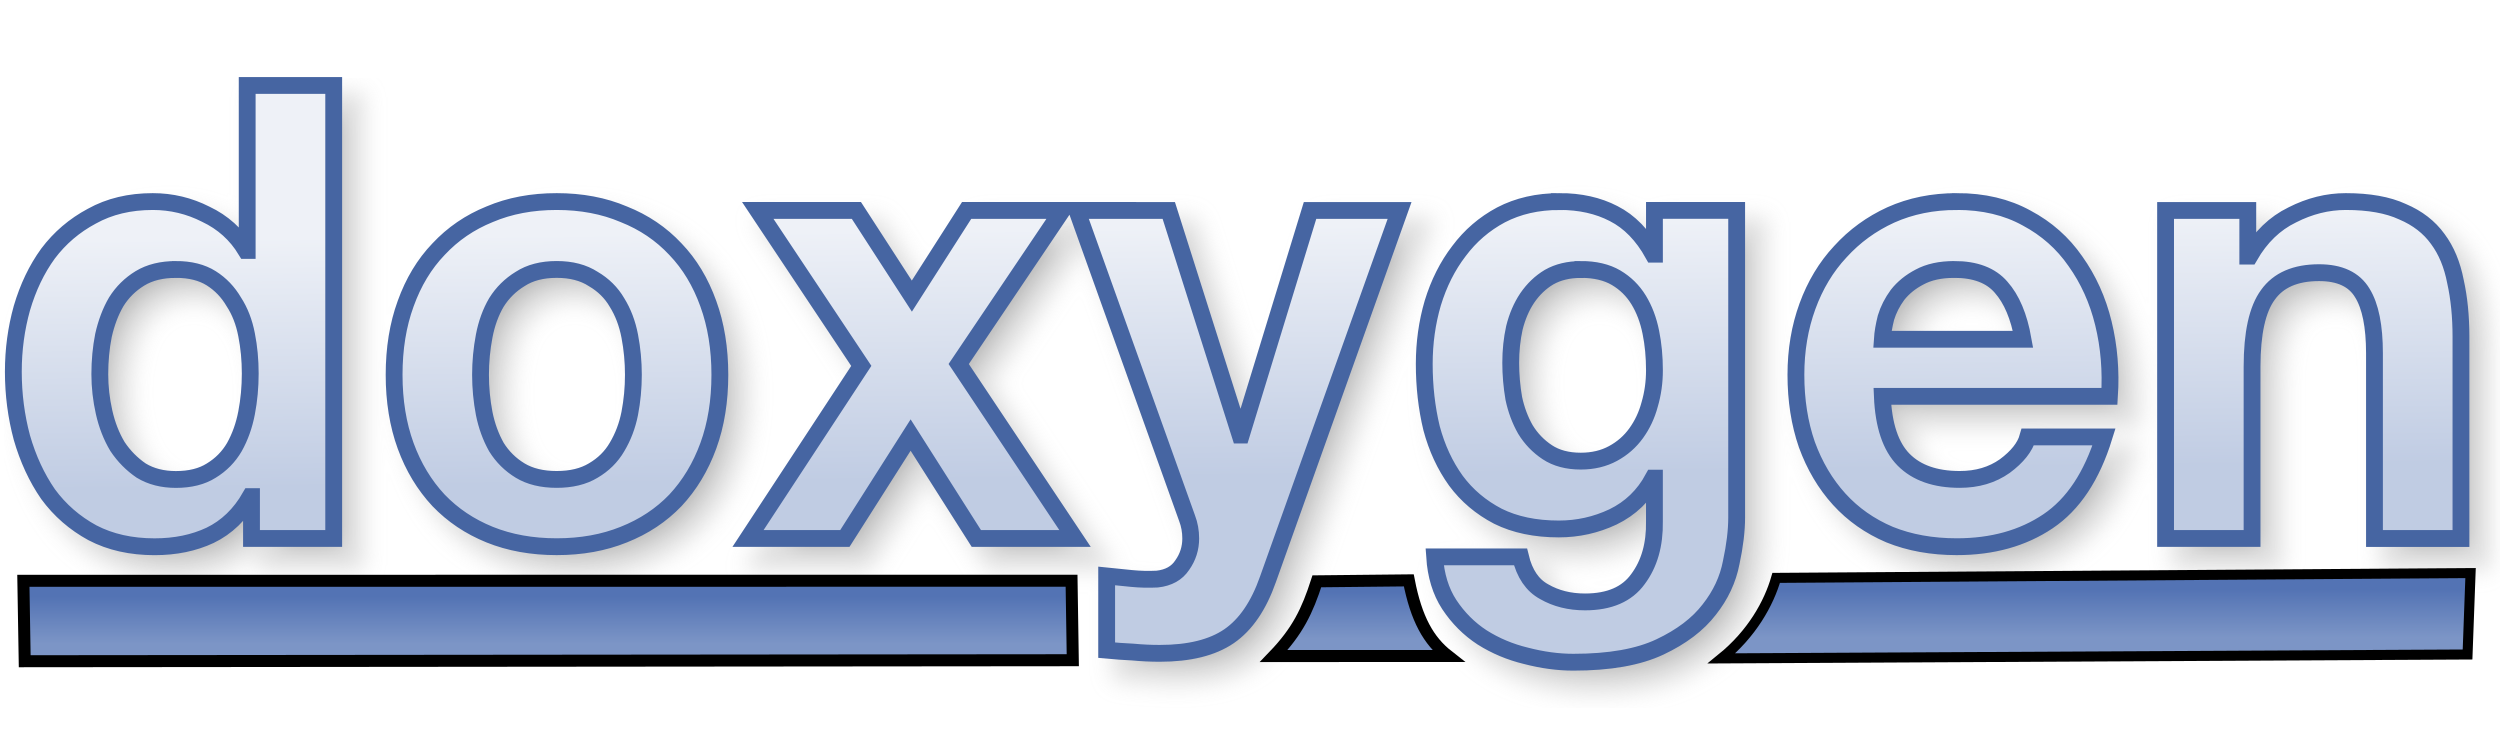
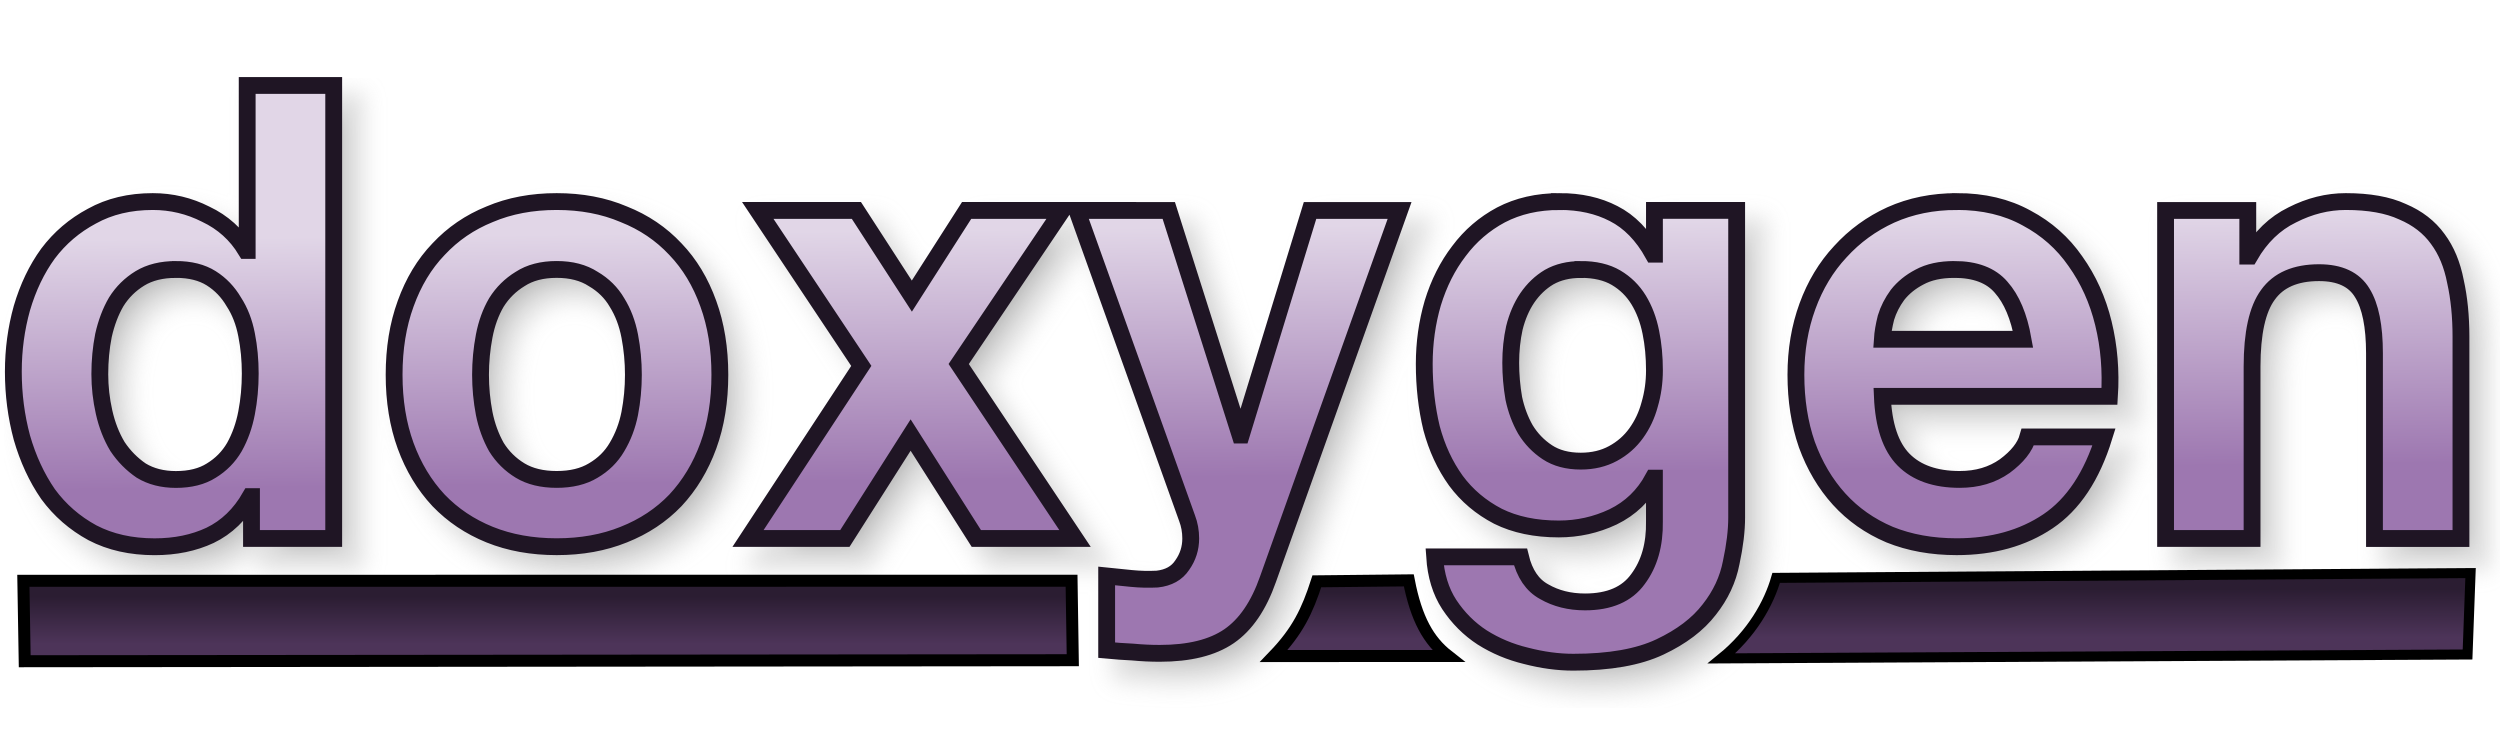
<svg xmlns="http://www.w3.org/2000/svg" xmlns:xlink="http://www.w3.org/1999/xlink" version="1.1" viewBox="0 0 104 31">
  <defs>
    <linearGradient id="a">
-       <stop stop-color="#5373B4" offset="0" />
-       <stop stop-color="#7C95C6" offset="1" />
+       <stop stop-color="#2B1D32" offset="0" />
+       <stop stop-color="#4D3459" offset="1" />
    </linearGradient>
    <linearGradient id="d" x1="31.474" x2="31.474" y1="24.821" y2="26.773" gradientUnits="userSpaceOnUse" xlink:href="#a" />
    <linearGradient id="c" x1="31.474" x2="31.474" y1="24.821" y2="26.773" gradientTransform="matrix(.6816 0 0 1.0248 72.391 -.91809)" gradientUnits="userSpaceOnUse" xlink:href="#a" />
    <linearGradient id="b" x1="56.295" x2="56.295" y1="24.622" y2="26.574" gradientUnits="userSpaceOnUse" xlink:href="#a" />
    <linearGradient id="e" x1="49.067" x2="48.956" y1="19.719" y2="9.523" gradientTransform="matrix(.97968 0 0 1.0207 -.25579 -.25579)" gradientUnits="userSpaceOnUse">
-       <stop stop-color="#C0CCE3" offset="0" />
-       <stop stop-color="#EEF1F7" offset="1" />
+       <stop stop-color="#9D77B0" offset="0" />
+       <stop stop-color="#E1D6E7" offset="1" />
    </linearGradient>
    <filter id="f" x="-.011" y="-.045" width="1.021" height="1.091" color-interpolation-filters="sRGB">
      <feGaussianBlur stdDeviation="0.453" />
    </filter>
  </defs>
  <g>
    <path transform="translate(-2.5759 -27.848)" d="m13.609 32.203v6.863h-0.051c-0.405-0.669-0.963-1.171-1.672-1.506-0.692-0.352-1.428-0.527-2.205-0.527-0.963 0-1.807 0.203-2.533 0.607-0.726 0.387-1.334 0.906-1.824 1.557-0.473 0.651-0.835 1.409-1.088 2.272-0.236 0.845-0.355 1.724-0.355 2.639 0 0.95 0.119 1.864 0.355 2.744 0.253 0.88 0.615 1.663 1.088 2.35 0.49 0.669 1.107 1.207 1.85 1.611 0.743 0.387 1.604 0.58 2.584 0.58 0.861 0 1.631-0.158 2.307-0.475 0.692-0.334 1.25-0.872 1.672-1.611h0.051v1.742h3.42v-18.846zm12.875 4.83c-1.03 0-1.96 0.175-2.787 0.527-0.828 0.334-1.536 0.82-2.127 1.453-0.591 0.616-1.048 1.372-1.369 2.269-0.321 0.88-0.48 1.866-0.48 2.957s0.16 2.075 0.48 2.955c0.321 0.88 0.778 1.636 1.369 2.269 0.591 0.616 1.299 1.091 2.127 1.426 0.828 0.334 1.757 0.502 2.787 0.502 1.03 0 1.96-0.168 2.787-0.502 0.844-0.334 1.561-0.81 2.152-1.426 0.591-0.633 1.048-1.39 1.369-2.269 0.321-0.88 0.48-1.864 0.48-2.955s-0.16-2.077-0.48-2.957c-0.321-0.897-0.778-1.654-1.369-2.269-0.591-0.633-1.308-1.119-2.152-1.453-0.828-0.352-1.757-0.527-2.787-0.527zm41.715 0c-0.912 0-1.722 0.185-2.432 0.555-0.692 0.37-1.275 0.87-1.748 1.504-0.473 0.616-0.837 1.337-1.09 2.164-0.236 0.809-0.354 1.655-0.354 2.535 0 0.933 0.1 1.821 0.303 2.666 0.22 0.827 0.558 1.556 1.014 2.189 0.456 0.616 1.039 1.109 1.748 1.478 0.709 0.352 1.554 0.529 2.533 0.529 0.794 0 1.545-0.168 2.254-0.502 0.726-0.352 1.283-0.89 1.672-1.611h0.051v1.795c0.017 0.968-0.211 1.769-0.684 2.402-0.456 0.633-1.19 0.951-2.203 0.951-0.642 0-1.208-0.142-1.697-0.424-0.49-0.264-0.819-0.747-0.988-1.451h-3.572c0.051 0.774 0.253 1.435 0.607 1.98 0.372 0.563 0.829 1.019 1.369 1.371 0.557 0.352 1.166 0.607 1.824 0.766 0.676 0.176 1.333 0.266 1.975 0.266 1.503 0 2.703-0.212 3.598-0.635 0.895-0.422 1.58-0.941 2.053-1.557 0.473-0.598 0.777-1.249 0.912-1.953 0.152-0.704 0.227-1.329 0.227-1.875v-12.775h-3.42v1.822h-0.051c-0.439-0.792-0.988-1.355-1.647-1.69-0.642-0.334-1.393-0.502-2.254-0.502zm16.523 0c-0.996 0-1.909 0.185-2.736 0.555-0.811 0.37-1.512 0.88-2.103 1.531-0.591 0.633-1.046 1.39-1.367 2.269s-0.48 1.831-0.48 2.852c0 1.056 0.151 2.022 0.455 2.902 0.321 0.88 0.768 1.636 1.342 2.269 0.574 0.633 1.276 1.127 2.103 1.478 0.828 0.334 1.757 0.502 2.787 0.502 1.486 0 2.752-0.353 3.799-1.057 1.047-0.704 1.825-1.873 2.332-3.51h-3.168c-0.118 0.422-0.439 0.828-0.963 1.215-0.524 0.37-1.147 0.553-1.873 0.553-1.013 0-1.792-0.273-2.332-0.818-0.54-0.545-0.836-1.425-0.887-2.639h9.449c0.068-1.056-0.016-2.067-0.252-3.035-0.236-0.968-0.626-1.829-1.166-2.586-0.524-0.757-1.2-1.355-2.027-1.795-0.828-0.458-1.797-0.688-2.912-0.688zm16.189 0c-0.76 0-1.502 0.185-2.228 0.555-0.726 0.352-1.317 0.923-1.773 1.715h-0.076v-1.9h-3.42v13.646h3.598v-7.152c0-1.39 0.219-2.384 0.658-2.982 0.439-0.616 1.149-0.924 2.129-0.924 0.861 0 1.461 0.281 1.799 0.844 0.338 0.545 0.506 1.382 0.506 2.508v7.707h3.598v-8.393c0-0.845-0.076-1.611-0.229-2.297-0.135-0.704-0.38-1.292-0.734-1.768-0.355-0.493-0.844-0.873-1.469-1.137-0.608-0.282-1.395-0.422-2.357-0.422zm-66.063 0.369 4.307 6.467-4.713 7.18h4.029l2.736-4.303 2.734 4.303h4.106l-4.84-7.258 4.307-6.389h-3.977l-2.279 3.564-2.307-3.564zm13.275 0 4.584 12.803c0.101 0.264 0.152 0.545 0.152 0.844 0 0.405-0.117 0.775-0.354 1.109-0.22 0.334-0.566 0.527-1.039 0.58-0.355 0.018-0.71 0.01-1.065-0.025-0.355-0.035-0.701-0.07-1.039-0.105v3.088c0.372 0.035 0.735 0.061 1.09 0.078 0.372 0.035 0.744 0.053 1.115 0.053 1.233 0 2.194-0.238 2.887-0.713 0.692-0.475 1.233-1.266 1.621-2.375l5.473-15.336h-3.725l-2.861 9.344h-0.051l-2.965-9.344zm-37.48 2.455c0.591 0 1.082 0.123 1.471 0.369 0.388 0.246 0.699 0.572 0.936 0.977 0.253 0.387 0.432 0.845 0.533 1.373 0.101 0.51 0.152 1.048 0.152 1.611 0 0.563-0.051 1.107-0.152 1.635-0.101 0.528-0.271 1.004-0.508 1.426-0.236 0.405-0.556 0.73-0.961 0.977-0.388 0.246-0.88 0.369-1.471 0.369-0.557 0-1.038-0.123-1.443-0.369-0.388-0.264-0.718-0.597-0.988-1.002-0.253-0.422-0.438-0.898-0.557-1.426s-0.178-1.056-0.178-1.584c-1e-7 -0.563 0.051-1.099 0.152-1.609 0.118-0.528 0.295-0.996 0.531-1.4 0.253-0.405 0.583-0.73 0.988-0.977 0.405-0.246 0.903-0.369 1.494-0.369zm15.84 0c0.608 0 1.114 0.133 1.52 0.396 0.422 0.246 0.752 0.572 0.988 0.977 0.253 0.405 0.43 0.871 0.531 1.398 0.101 0.528 0.152 1.066 0.152 1.611 0 0.545-0.051 1.081-0.152 1.609-0.101 0.51-0.278 0.976-0.531 1.398-0.236 0.405-0.566 0.73-0.988 0.977-0.405 0.246-0.912 0.369-1.52 0.369-0.608 0-1.114-0.123-1.52-0.369s-0.735-0.572-0.988-0.977c-0.236-0.422-0.406-0.888-0.508-1.398-0.101-0.528-0.152-1.064-0.152-1.609 0-0.545 0.051-1.083 0.152-1.611 0.101-0.528 0.271-0.994 0.508-1.398 0.253-0.405 0.583-0.73 0.988-0.977 0.405-0.264 0.912-0.396 1.52-0.396zm42.602 0c0.591 0 1.08 0.115 1.469 0.344 0.388 0.229 0.701 0.537 0.938 0.924 0.236 0.387 0.406 0.835 0.508 1.346 0.101 0.493 0.15 1.021 0.15 1.584 0 0.493-0.066 0.968-0.201 1.426-0.118 0.44-0.305 0.836-0.559 1.188-0.253 0.352-0.574 0.633-0.963 0.844-0.388 0.211-0.835 0.318-1.342 0.318-0.557 0-1.021-0.125-1.393-0.371-0.372-0.246-0.676-0.562-0.912-0.949-0.22-0.387-0.381-0.818-0.482-1.293-0.084-0.493-0.127-0.986-0.127-1.478 0-0.51 0.051-0.994 0.152-1.451 0.118-0.475 0.297-0.89 0.533-1.242 0.253-0.37 0.557-0.66 0.912-0.871 0.372-0.211 0.81-0.316 1.316-0.316zm15.535 0c0.878 0 1.529 0.248 1.951 0.74 0.439 0.493 0.743 1.214 0.912 2.164h-5.854c0.017-0.264 0.068-0.564 0.152-0.898 0.101-0.334 0.263-0.65 0.482-0.949 0.236-0.299 0.541-0.547 0.912-0.74 0.388-0.211 0.869-0.316 1.443-0.316z" filter="url(#f)" opacity=".3" stroke="#969696" />
    <path d="m0.972 24.161 43.605-0.002 0.051 3.306-43.6 0.042z" fill="url(#d)" stroke="#000" stroke-width=".5" />
-     <path d="m10.283 3.555v6.863h-0.051c-0.405-0.669-0.963-1.171-1.672-1.506-0.692-0.352-1.428-0.527-2.205-0.527-0.963 0-1.807 0.203-2.533 0.607-0.726 0.387-1.334 0.906-1.824 1.557-0.473 0.651-0.835 1.409-1.088 2.272-0.236 0.845-0.355 1.724-0.355 2.639 0 0.95 0.119 1.864 0.355 2.744 0.253 0.88 0.615 1.663 1.088 2.35 0.49 0.669 1.107 1.207 1.85 1.611 0.743 0.387 1.604 0.58 2.584 0.58 0.861 0 1.631-0.158 2.307-0.475 0.692-0.334 1.25-0.872 1.672-1.611h0.051v1.742h3.42v-18.846zm12.875 4.83c-1.03 0-1.96 0.175-2.787 0.527-0.828 0.334-1.536 0.82-2.127 1.453-0.591 0.616-1.048 1.372-1.369 2.269-0.321 0.88-0.48 1.866-0.48 2.957s0.16 2.075 0.48 2.955c0.321 0.88 0.778 1.636 1.369 2.269 0.591 0.616 1.299 1.091 2.127 1.426 0.828 0.334 1.757 0.502 2.787 0.502 1.03 0 1.96-0.168 2.787-0.502 0.844-0.334 1.561-0.81 2.152-1.426 0.591-0.633 1.048-1.39 1.369-2.269 0.321-0.88 0.48-1.864 0.48-2.955s-0.16-2.077-0.48-2.957c-0.321-0.897-0.778-1.654-1.369-2.269-0.591-0.633-1.308-1.119-2.152-1.453-0.828-0.352-1.757-0.527-2.787-0.527zm41.715 0c-0.912 0-1.722 0.185-2.432 0.555-0.692 0.37-1.275 0.87-1.748 1.504-0.473 0.616-0.837 1.337-1.09 2.164-0.236 0.809-0.354 1.655-0.354 2.535 0 0.933 0.1 1.821 0.303 2.666 0.22 0.827 0.558 1.556 1.014 2.189 0.456 0.616 1.039 1.109 1.748 1.478 0.709 0.352 1.554 0.529 2.533 0.529 0.794 0 1.545-0.168 2.254-0.502 0.726-0.352 1.283-0.89 1.672-1.611h0.051v1.795c0.017 0.968-0.211 1.769-0.684 2.402-0.456 0.633-1.19 0.951-2.203 0.951-0.642 0-1.208-0.142-1.697-0.424-0.49-0.264-0.819-0.747-0.988-1.451h-3.572c0.051 0.774 0.253 1.435 0.607 1.98 0.372 0.563 0.829 1.019 1.369 1.371 0.557 0.352 1.166 0.607 1.824 0.766 0.676 0.176 1.333 0.266 1.975 0.266 1.503 0 2.703-0.212 3.598-0.635 0.895-0.422 1.58-0.941 2.053-1.557 0.473-0.598 0.777-1.249 0.912-1.953 0.152-0.704 0.227-1.329 0.227-1.875v-12.775h-3.42v1.822h-0.051c-0.439-0.792-0.988-1.355-1.647-1.69-0.642-0.334-1.393-0.502-2.254-0.502zm16.523 0c-0.996 0-1.909 0.185-2.736 0.555-0.811 0.37-1.512 0.88-2.103 1.531-0.591 0.633-1.046 1.39-1.367 2.269s-0.48 1.831-0.48 2.852c0 1.056 0.151 2.022 0.455 2.902 0.321 0.88 0.768 1.636 1.342 2.269 0.574 0.633 1.276 1.127 2.103 1.478 0.828 0.334 1.757 0.502 2.787 0.502 1.486 0 2.752-0.353 3.799-1.057 1.047-0.704 1.825-1.873 2.332-3.51h-3.168c-0.118 0.422-0.439 0.828-0.963 1.215-0.524 0.37-1.147 0.553-1.873 0.553-1.013 0-1.792-0.273-2.332-0.818-0.54-0.545-0.836-1.425-0.887-2.639h9.449c0.068-1.056-0.016-2.067-0.252-3.035-0.236-0.968-0.626-1.829-1.166-2.586-0.524-0.757-1.2-1.355-2.027-1.795-0.828-0.458-1.797-0.688-2.912-0.688zm16.189 0c-0.76 0-1.502 0.185-2.228 0.555-0.726 0.352-1.317 0.923-1.773 1.715h-0.076v-1.9h-3.42v13.646h3.598v-7.152c0-1.39 0.219-2.384 0.658-2.982 0.439-0.616 1.149-0.924 2.129-0.924 0.861 0 1.461 0.281 1.799 0.844 0.338 0.545 0.506 1.382 0.506 2.508v7.707h3.598v-8.393c0-0.845-0.076-1.611-0.229-2.297-0.135-0.704-0.38-1.292-0.734-1.768-0.355-0.493-0.844-0.873-1.469-1.137-0.608-0.282-1.395-0.422-2.357-0.422zm-66.062 0.369 4.307 6.467-4.713 7.18h4.029l2.736-4.303 2.734 4.303h4.106l-4.84-7.258 4.307-6.389h-3.977l-2.279 3.564-2.307-3.564zm13.275 0 4.584 12.803c0.101 0.264 0.152 0.545 0.152 0.844 0 0.405-0.117 0.775-0.354 1.109-0.22 0.334-0.566 0.527-1.039 0.58-0.355 0.018-0.71 0.01-1.065-0.025-0.355-0.035-0.701-0.07-1.039-0.105v3.088c0.372 0.035 0.735 0.061 1.09 0.078 0.372 0.035 0.744 0.053 1.115 0.053 1.233 0 2.194-0.238 2.887-0.713 0.692-0.475 1.233-1.266 1.621-2.375l5.473-15.336h-3.725l-2.861 9.344h-0.051l-2.965-9.344zm-37.48 2.455c0.591 0 1.082 0.123 1.471 0.369s0.699 0.572 0.936 0.977c0.253 0.387 0.432 0.845 0.533 1.373 0.101 0.51 0.152 1.048 0.152 1.611 0 0.563-0.051 1.107-0.152 1.635-0.101 0.528-0.271 1.004-0.508 1.426-0.236 0.405-0.556 0.73-0.961 0.977-0.388 0.246-0.88 0.369-1.471 0.369-0.557 0-1.038-0.123-1.443-0.369-0.388-0.264-0.718-0.597-0.988-1.002-0.253-0.422-0.438-0.898-0.557-1.426s-0.178-1.056-0.178-1.584c-1e-7 -0.563 0.051-1.099 0.152-1.609 0.118-0.528 0.295-0.996 0.531-1.4 0.253-0.405 0.583-0.73 0.988-0.977 0.405-0.246 0.903-0.369 1.494-0.369zm15.84 0c0.608 0 1.114 0.133 1.52 0.396 0.422 0.246 0.752 0.572 0.988 0.977 0.253 0.405 0.43 0.871 0.531 1.398 0.101 0.528 0.152 1.066 0.152 1.611 0 0.545-0.051 1.081-0.152 1.609-0.101 0.51-0.278 0.976-0.531 1.398-0.236 0.405-0.566 0.73-0.988 0.977-0.405 0.246-0.912 0.369-1.52 0.369-0.608 0-1.114-0.123-1.52-0.369s-0.735-0.572-0.988-0.977c-0.236-0.422-0.406-0.888-0.508-1.398-0.101-0.528-0.152-1.064-0.152-1.609 0-0.545 0.051-1.083 0.152-1.611 0.101-0.528 0.271-0.994 0.508-1.398 0.253-0.405 0.583-0.73 0.988-0.977 0.405-0.264 0.912-0.396 1.52-0.396zm42.602 0c0.591 0 1.08 0.115 1.469 0.344 0.388 0.229 0.701 0.537 0.938 0.924 0.236 0.387 0.406 0.835 0.508 1.346 0.101 0.493 0.15 1.021 0.15 1.584 0 0.493-0.066 0.968-0.201 1.426-0.118 0.44-0.305 0.836-0.559 1.188-0.253 0.352-0.574 0.633-0.963 0.844-0.388 0.211-0.835 0.318-1.342 0.318-0.557 0-1.021-0.125-1.393-0.371-0.372-0.246-0.676-0.562-0.912-0.949-0.22-0.387-0.381-0.818-0.482-1.293-0.084-0.493-0.127-0.986-0.127-1.478 0-0.51 0.051-0.994 0.152-1.451 0.118-0.475 0.297-0.89 0.533-1.242 0.253-0.37 0.557-0.66 0.912-0.871 0.372-0.211 0.81-0.316 1.316-0.316zm15.535 0c0.878 0 1.529 0.248 1.951 0.74 0.439 0.493 0.743 1.214 0.912 2.164h-5.854c0.017-0.264 0.068-0.564 0.152-0.898 0.101-0.334 0.263-0.65 0.482-0.949 0.236-0.299 0.541-0.547 0.912-0.74 0.388-0.211 0.869-0.316 1.443-0.316z" fill="url(#e)" stroke="#4665A2" stroke-width=".7" />
+     <path d="m10.283 3.555v6.863h-0.051c-0.405-0.669-0.963-1.171-1.672-1.506-0.692-0.352-1.428-0.527-2.205-0.527-0.963 0-1.807 0.203-2.533 0.607-0.726 0.387-1.334 0.906-1.824 1.557-0.473 0.651-0.835 1.409-1.088 2.272-0.236 0.845-0.355 1.724-0.355 2.639 0 0.95 0.119 1.864 0.355 2.744 0.253 0.88 0.615 1.663 1.088 2.35 0.49 0.669 1.107 1.207 1.85 1.611 0.743 0.387 1.604 0.58 2.584 0.58 0.861 0 1.631-0.158 2.307-0.475 0.692-0.334 1.25-0.872 1.672-1.611h0.051v1.742h3.42v-18.846zm12.875 4.83c-1.03 0-1.96 0.175-2.787 0.527-0.828 0.334-1.536 0.82-2.127 1.453-0.591 0.616-1.048 1.372-1.369 2.269-0.321 0.88-0.48 1.866-0.48 2.957s0.16 2.075 0.48 2.955c0.321 0.88 0.778 1.636 1.369 2.269 0.591 0.616 1.299 1.091 2.127 1.426 0.828 0.334 1.757 0.502 2.787 0.502 1.03 0 1.96-0.168 2.787-0.502 0.844-0.334 1.561-0.81 2.152-1.426 0.591-0.633 1.048-1.39 1.369-2.269 0.321-0.88 0.48-1.864 0.48-2.955s-0.16-2.077-0.48-2.957c-0.321-0.897-0.778-1.654-1.369-2.269-0.591-0.633-1.308-1.119-2.152-1.453-0.828-0.352-1.757-0.527-2.787-0.527zm41.715 0c-0.912 0-1.722 0.185-2.432 0.555-0.692 0.37-1.275 0.87-1.748 1.504-0.473 0.616-0.837 1.337-1.09 2.164-0.236 0.809-0.354 1.655-0.354 2.535 0 0.933 0.1 1.821 0.303 2.666 0.22 0.827 0.558 1.556 1.014 2.189 0.456 0.616 1.039 1.109 1.748 1.478 0.709 0.352 1.554 0.529 2.533 0.529 0.794 0 1.545-0.168 2.254-0.502 0.726-0.352 1.283-0.89 1.672-1.611h0.051v1.795c0.017 0.968-0.211 1.769-0.684 2.402-0.456 0.633-1.19 0.951-2.203 0.951-0.642 0-1.208-0.142-1.697-0.424-0.49-0.264-0.819-0.747-0.988-1.451h-3.572c0.051 0.774 0.253 1.435 0.607 1.98 0.372 0.563 0.829 1.019 1.369 1.371 0.557 0.352 1.166 0.607 1.824 0.766 0.676 0.176 1.333 0.266 1.975 0.266 1.503 0 2.703-0.212 3.598-0.635 0.895-0.422 1.58-0.941 2.053-1.557 0.473-0.598 0.777-1.249 0.912-1.953 0.152-0.704 0.227-1.329 0.227-1.875v-12.775h-3.42v1.822h-0.051c-0.439-0.792-0.988-1.355-1.647-1.69-0.642-0.334-1.393-0.502-2.254-0.502zm16.523 0c-0.996 0-1.909 0.185-2.736 0.555-0.811 0.37-1.512 0.88-2.103 1.531-0.591 0.633-1.046 1.39-1.367 2.269s-0.48 1.831-0.48 2.852c0 1.056 0.151 2.022 0.455 2.902 0.321 0.88 0.768 1.636 1.342 2.269 0.574 0.633 1.276 1.127 2.103 1.478 0.828 0.334 1.757 0.502 2.787 0.502 1.486 0 2.752-0.353 3.799-1.057 1.047-0.704 1.825-1.873 2.332-3.51h-3.168c-0.118 0.422-0.439 0.828-0.963 1.215-0.524 0.37-1.147 0.553-1.873 0.553-1.013 0-1.792-0.273-2.332-0.818-0.54-0.545-0.836-1.425-0.887-2.639h9.449c0.068-1.056-0.016-2.067-0.252-3.035-0.236-0.968-0.626-1.829-1.166-2.586-0.524-0.757-1.2-1.355-2.027-1.795-0.828-0.458-1.797-0.688-2.912-0.688zm16.189 0c-0.76 0-1.502 0.185-2.228 0.555-0.726 0.352-1.317 0.923-1.773 1.715h-0.076v-1.9h-3.42v13.646h3.598v-7.152c0-1.39 0.219-2.384 0.658-2.982 0.439-0.616 1.149-0.924 2.129-0.924 0.861 0 1.461 0.281 1.799 0.844 0.338 0.545 0.506 1.382 0.506 2.508v7.707h3.598v-8.393c0-0.845-0.076-1.611-0.229-2.297-0.135-0.704-0.38-1.292-0.734-1.768-0.355-0.493-0.844-0.873-1.469-1.137-0.608-0.282-1.395-0.422-2.357-0.422zm-66.062 0.369 4.307 6.467-4.713 7.18h4.029l2.736-4.303 2.734 4.303h4.106l-4.84-7.258 4.307-6.389h-3.977l-2.279 3.564-2.307-3.564zm13.275 0 4.584 12.803c0.101 0.264 0.152 0.545 0.152 0.844 0 0.405-0.117 0.775-0.354 1.109-0.22 0.334-0.566 0.527-1.039 0.58-0.355 0.018-0.71 0.01-1.065-0.025-0.355-0.035-0.701-0.07-1.039-0.105v3.088c0.372 0.035 0.735 0.061 1.09 0.078 0.372 0.035 0.744 0.053 1.115 0.053 1.233 0 2.194-0.238 2.887-0.713 0.692-0.475 1.233-1.266 1.621-2.375l5.473-15.336h-3.725l-2.861 9.344h-0.051l-2.965-9.344zm-37.48 2.455c0.591 0 1.082 0.123 1.471 0.369s0.699 0.572 0.936 0.977c0.253 0.387 0.432 0.845 0.533 1.373 0.101 0.51 0.152 1.048 0.152 1.611 0 0.563-0.051 1.107-0.152 1.635-0.101 0.528-0.271 1.004-0.508 1.426-0.236 0.405-0.556 0.73-0.961 0.977-0.388 0.246-0.88 0.369-1.471 0.369-0.557 0-1.038-0.123-1.443-0.369-0.388-0.264-0.718-0.597-0.988-1.002-0.253-0.422-0.438-0.898-0.557-1.426s-0.178-1.056-0.178-1.584c-1e-7 -0.563 0.051-1.099 0.152-1.609 0.118-0.528 0.295-0.996 0.531-1.4 0.253-0.405 0.583-0.73 0.988-0.977 0.405-0.246 0.903-0.369 1.494-0.369zm15.84 0c0.608 0 1.114 0.133 1.52 0.396 0.422 0.246 0.752 0.572 0.988 0.977 0.253 0.405 0.43 0.871 0.531 1.398 0.101 0.528 0.152 1.066 0.152 1.611 0 0.545-0.051 1.081-0.152 1.609-0.101 0.51-0.278 0.976-0.531 1.398-0.236 0.405-0.566 0.73-0.988 0.977-0.405 0.246-0.912 0.369-1.52 0.369-0.608 0-1.114-0.123-1.52-0.369s-0.735-0.572-0.988-0.977c-0.236-0.422-0.406-0.888-0.508-1.398-0.101-0.528-0.152-1.064-0.152-1.609 0-0.545 0.051-1.083 0.152-1.611 0.101-0.528 0.271-0.994 0.508-1.398 0.253-0.405 0.583-0.73 0.988-0.977 0.405-0.264 0.912-0.396 1.52-0.396zm42.602 0c0.591 0 1.08 0.115 1.469 0.344 0.388 0.229 0.701 0.537 0.938 0.924 0.236 0.387 0.406 0.835 0.508 1.346 0.101 0.493 0.15 1.021 0.15 1.584 0 0.493-0.066 0.968-0.201 1.426-0.118 0.44-0.305 0.836-0.559 1.188-0.253 0.352-0.574 0.633-0.963 0.844-0.388 0.211-0.835 0.318-1.342 0.318-0.557 0-1.021-0.125-1.393-0.371-0.372-0.246-0.676-0.562-0.912-0.949-0.22-0.387-0.381-0.818-0.482-1.293-0.084-0.493-0.127-0.986-0.127-1.478 0-0.51 0.051-0.994 0.152-1.451 0.118-0.475 0.297-0.89 0.533-1.242 0.253-0.37 0.557-0.66 0.912-0.871 0.372-0.211 0.81-0.316 1.316-0.316zm15.535 0c0.878 0 1.529 0.248 1.951 0.74 0.439 0.493 0.743 1.214 0.912 2.164h-5.854c0.017-0.264 0.068-0.564 0.152-0.898 0.101-0.334 0.263-0.65 0.482-0.949 0.236-0.299 0.541-0.547 0.912-0.74 0.388-0.211 0.869-0.316 1.443-0.316z" fill="url(#e)" stroke="#1F1524" stroke-width=".7" />
    <path d="m52.988 27.291c0.996-1.036 1.394-1.873 1.793-3.108l3.825-0.04c0.311 1.61 0.824 2.514 1.633 3.147z" fill="url(#b)" stroke="#000" stroke-width=".5" />
    <path d="m73.89 24.04 28.885-0.201-0.125 3.388-31.033 0.162c1.262-1.023 1.966-2.286 2.272-3.349z" fill="url(#c)" stroke="#000" stroke-width=".418" />
  </g>
</svg>
